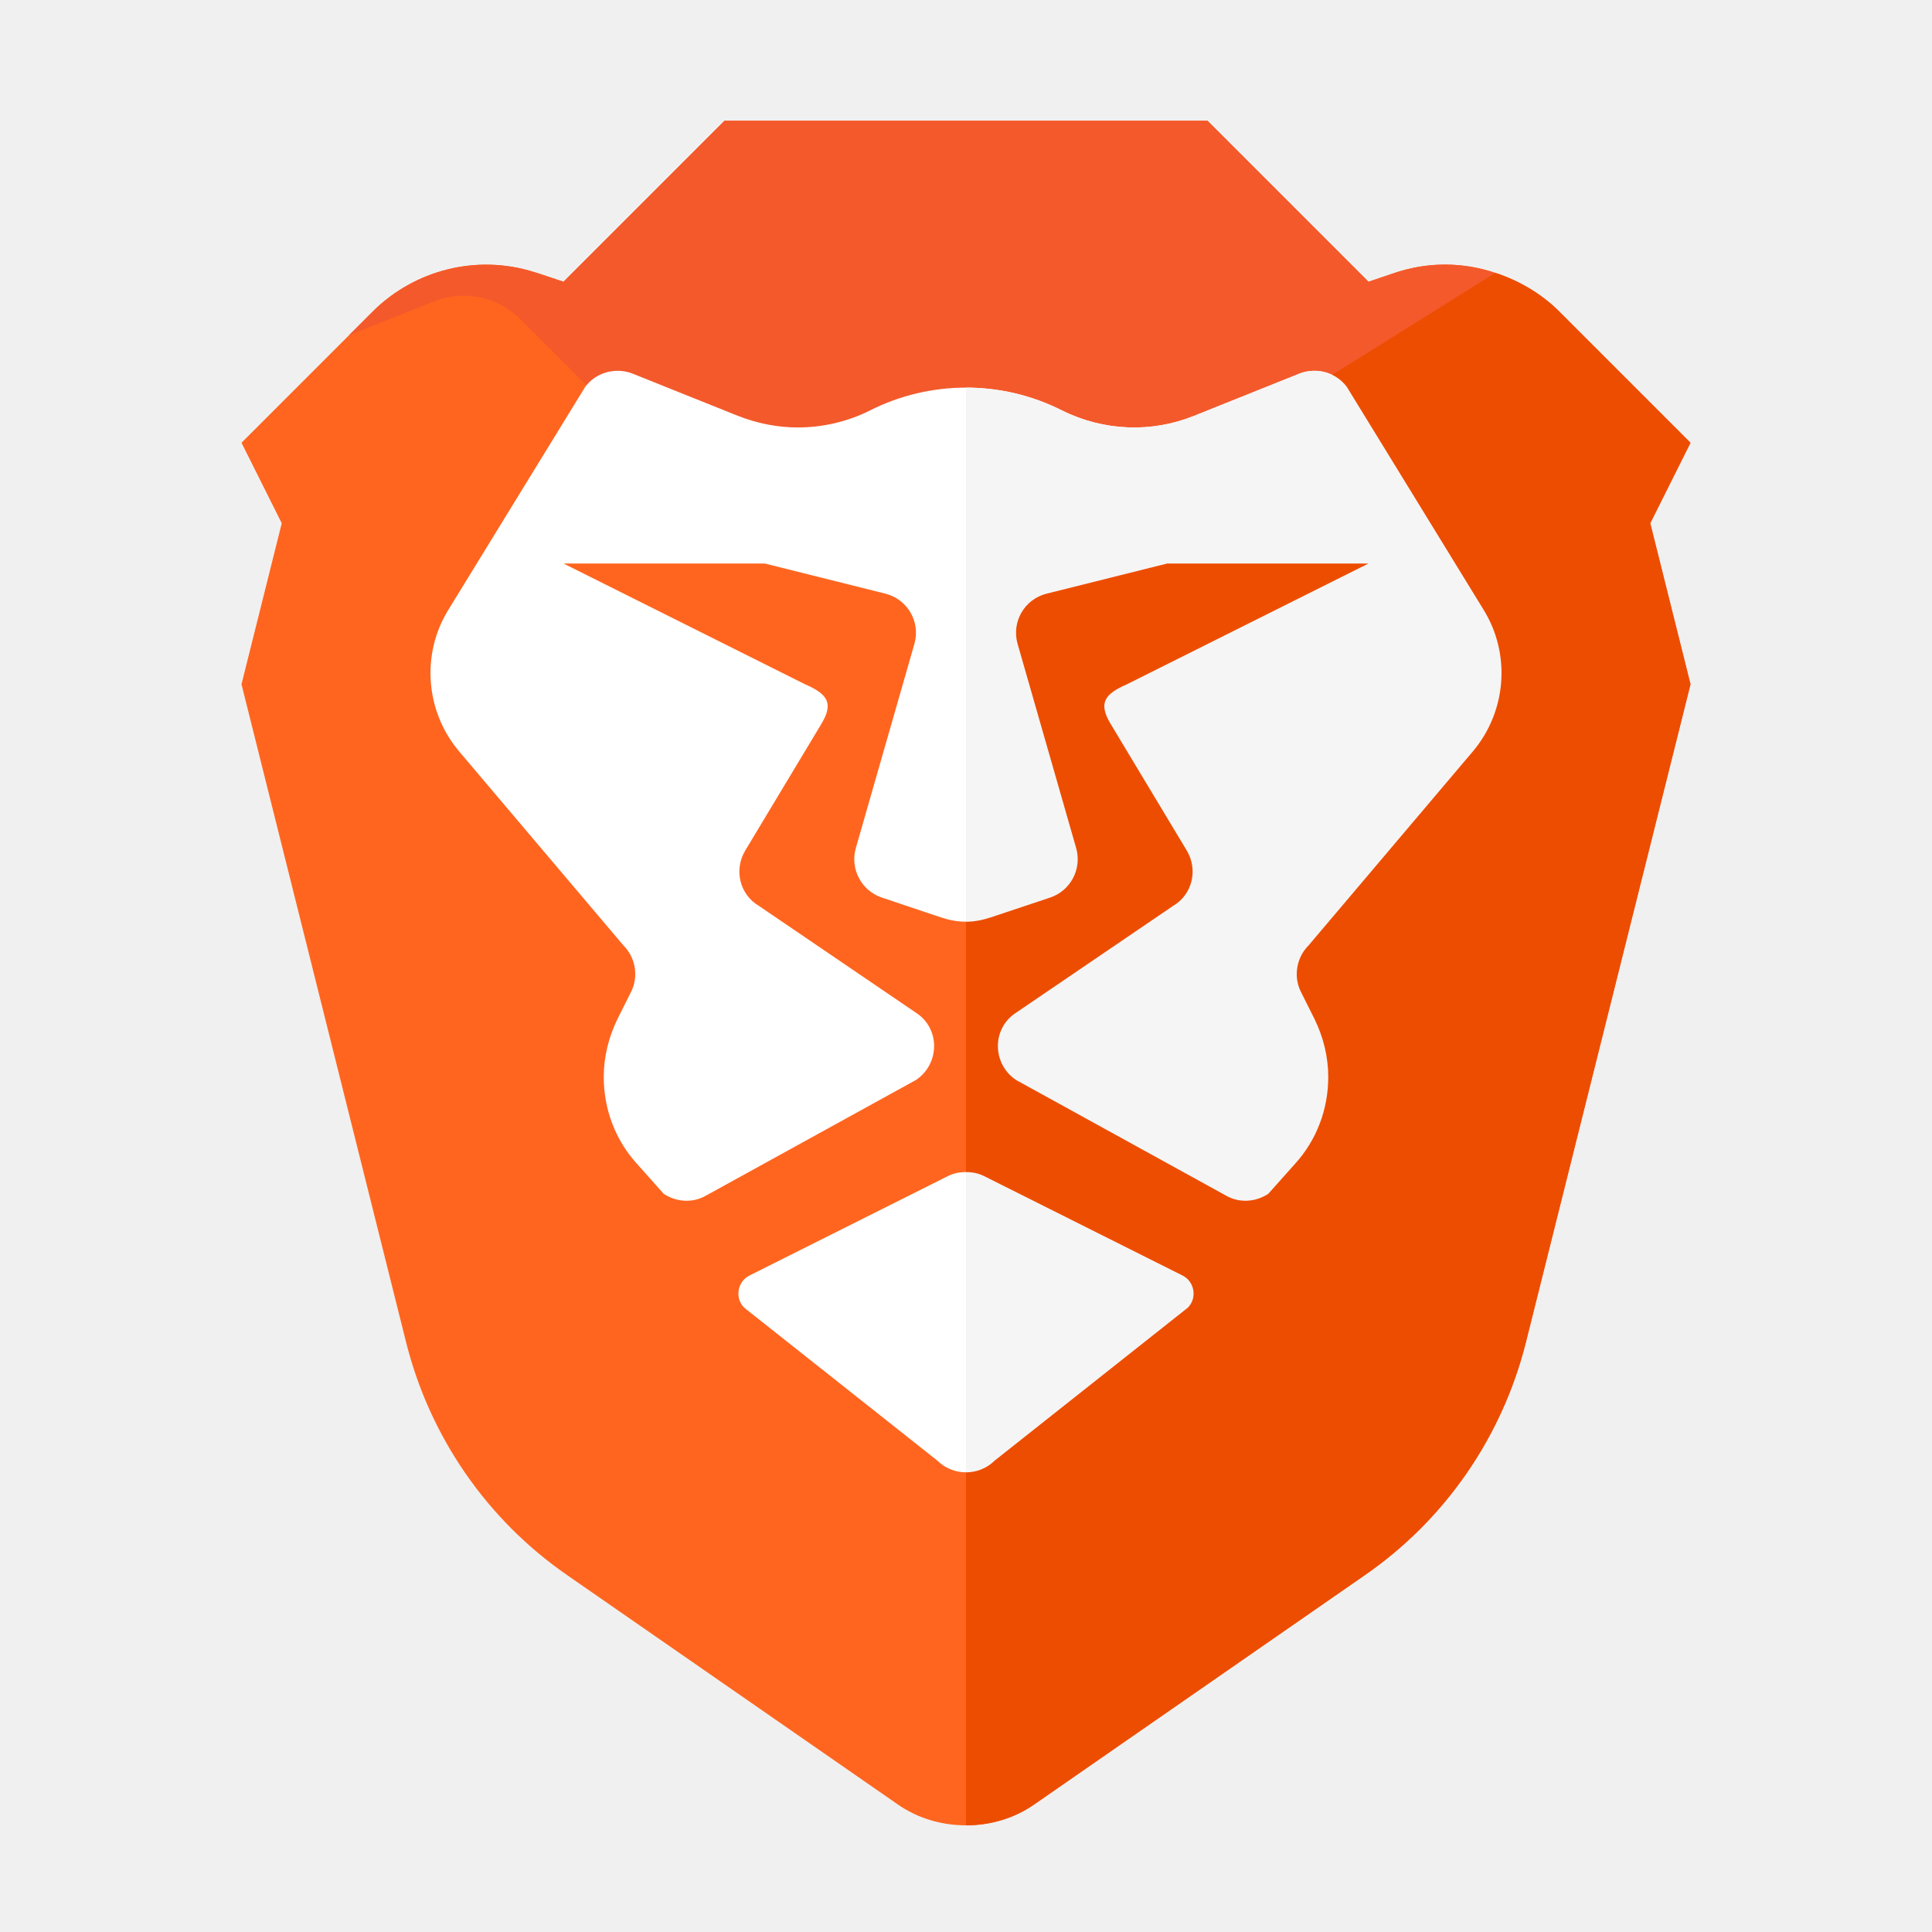
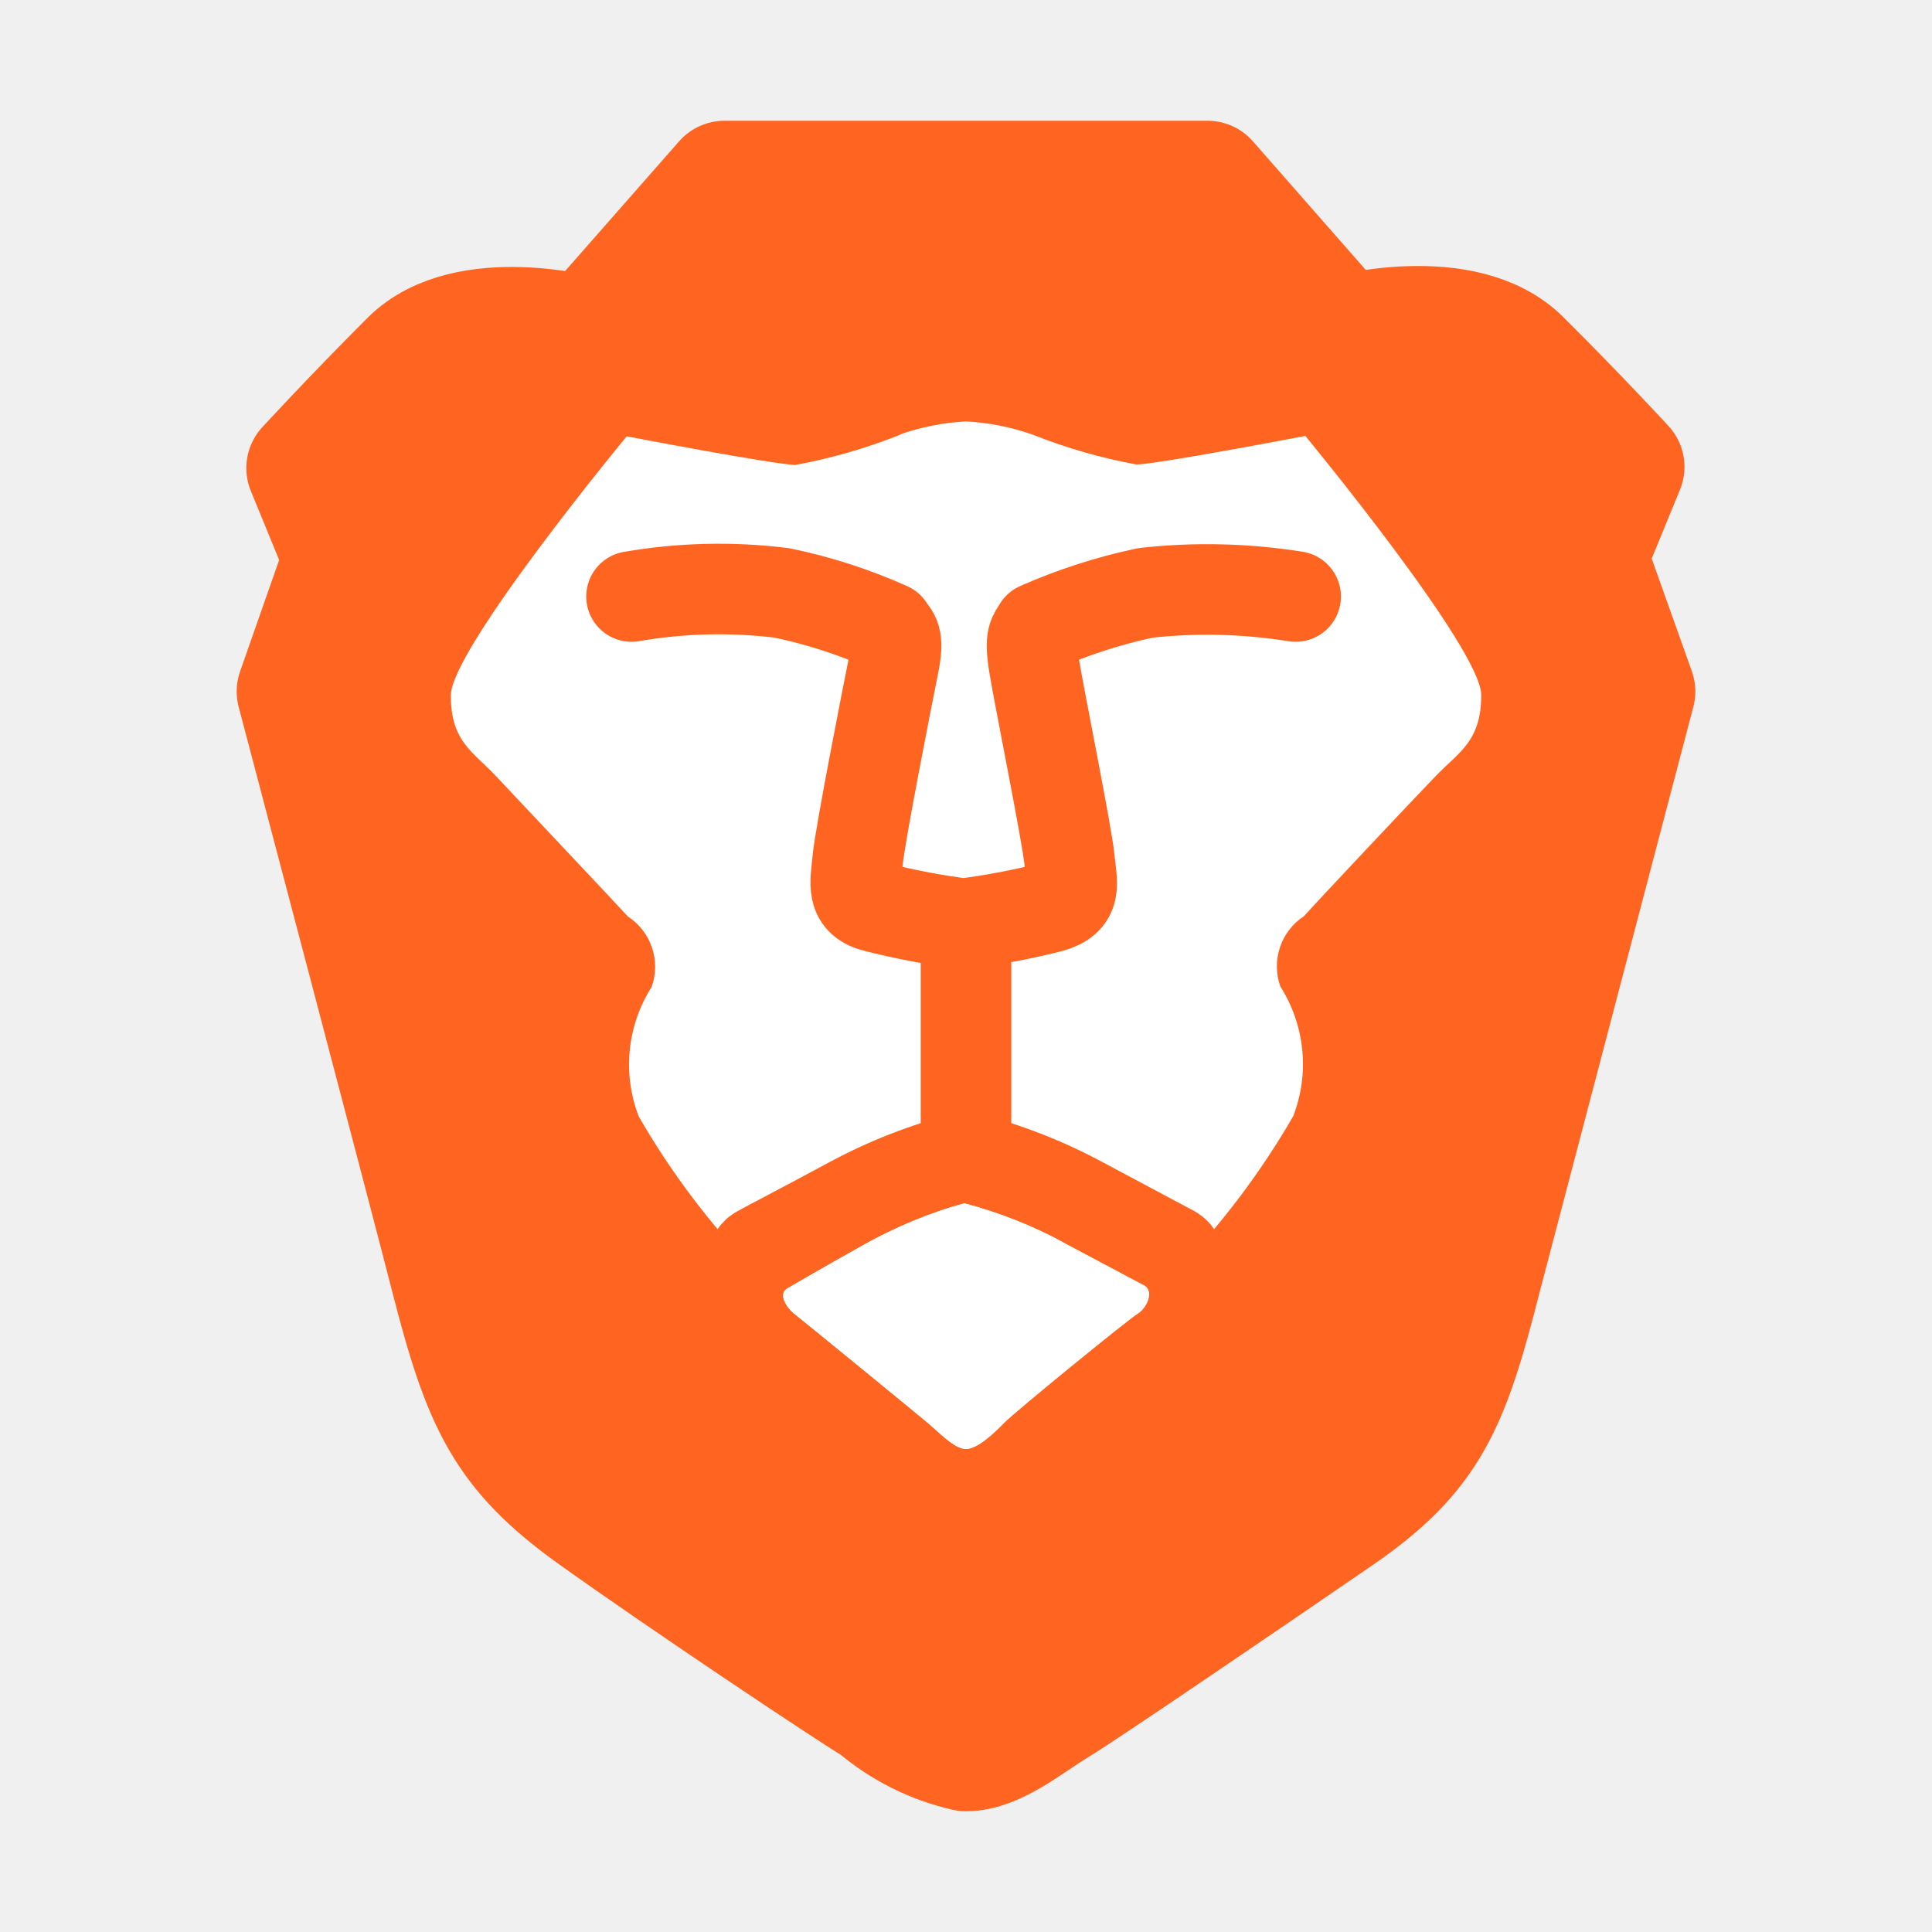
- <svg xmlns="http://www.w3.org/2000/svg" viewBox="0 0 48 48" width="96px" height="96px">
-   <path fill="#ff651f" d="M41,13l1,4l-4.09,16.35c-0.59,2.35-2.01,4.41-4.01,5.79l-8.19,5.68c-0.51,0.36-1.11,0.53-1.71,0.53 c-0.6,0-1.2-0.17-1.71-0.53l-8.19-5.68c-2-1.38-3.42-3.44-4.01-5.79L6,17l1-4l-1-2l3.25-3.25c1.05-1.05,2.6-1.44,4.02-0.99 c0.04,0.01,0.07,0.02,0.1,0.03L14,7l4-4h12l4,4l0.65-0.22c0.83-0.28,1.7-0.27,2.5,0c0.58,0.19,1.13,0.51,1.58,0.95 c0.01,0.01,0.01,0.01,0.02,0.02L42,11L41,13z" />
-   <path fill="#f4592b" d="M38.73,7.73L33,11l-9,2l-9-3l-2.07-2.07c-0.56-0.56-1.41-0.74-2.15-0.44L8.67,8.33l0.58-0.58 c1.05-1.05,2.6-1.44,4.02-0.99c0.04,0.01,0.07,0.02,0.1,0.03L14,7l4-4h12l4,4l0.65-0.22c0.83-0.28,1.7-0.27,2.5,0 C37.73,6.97,38.28,7.29,38.73,7.73z" />
-   <path fill="#fff" d="M32.51,23.49c-0.3,0.3-0.38,0.77-0.19,1.15l0.34,0.68c0.22,0.45,0.34,0.94,0.34,1.44 c0,0.8-0.29,1.57-0.83,2.16l-0.66,0.74c-0.32,0.21-0.72,0.23-1.04,0.05l-5.23-2.88c-0.59-0.4-0.6-1.27-0.01-1.66l3.91-2.66 c0.48-0.28,0.63-0.89,0.35-1.37l-1.9-3.16C27.28,17.46,27.45,17.24,28,17l6-3h-5l-3,0.75c-0.55,0.14-0.87,0.7-0.72,1.24l1.46,5.09 c0.14,0.51-0.14,1.05-0.65,1.22l-1.47,0.49c-0.21,0.07-0.41,0.11-0.62,0.11c-0.21,0-0.42-0.04-0.63-0.11l-1.46-0.49 c-0.51-0.17-0.79-0.71-0.65-1.22l1.46-5.09c0.15-0.54-0.17-1.1-0.72-1.24L19,14h-5l6,3c0.55,0.24,0.72,0.46,0.41,0.98l-1.9,3.16 c-0.28,0.48-0.13,1.09,0.35,1.37l3.91,2.66c0.59,0.39,0.58,1.26-0.01,1.66l-5.23,2.88c-0.32,0.18-0.72,0.16-1.04-0.05l-0.66-0.74 C15.29,28.33,15,27.56,15,26.76c0-0.5,0.12-0.99,0.34-1.44l0.34-0.68c0.19-0.38,0.11-0.85-0.19-1.15l-4.09-4.83 c-0.83-0.99-0.94-2.41-0.26-3.51l3.4-5.54c0.27-0.36,0.75-0.49,1.17-0.33l2.62,1.05c0.48,0.19,0.99,0.29,1.49,0.29 c0.61,0,1.23-0.14,1.79-0.42c0.75-0.38,1.57-0.57,2.39-0.57s1.64,0.19,2.39,0.57c1.03,0.51,2.22,0.56,3.28,0.13l2.62-1.05 c0.42-0.16,0.9-0.03,1.17,0.33l3.4,5.54c0.68,1.1,0.57,2.52-0.26,3.51L32.51,23.49z" />
-   <path fill="#fff" d="M29.51,32.49l-4.8,3.8c-0.19,0.19-0.45,0.29-0.71,0.29s-0.52-0.1-0.71-0.29l-4.8-3.8 c-0.24-0.24-0.17-0.65,0.13-0.8l4.93-2.47c0.14-0.07,0.29-0.1,0.45-0.1s0.31,0.03,0.45,0.1l4.93,2.47 C29.68,31.84,29.75,32.25,29.51,32.49z" />
-   <path fill="#ed4d01" d="M41,13l1,4l-4.09,16.35c-0.59,2.35-2.01,4.41-4.01,5.79l-8.19,5.68c-0.51,0.36-1.11,0.53-1.71,0.53 V10.36L25,12h7v-2l5.15-3.22c0.59,0.19,1.15,0.52,1.6,0.97L42,11L41,13z" />
-   <path fill="#f5f5f5" d="M32.51,23.49c-0.3,0.3-0.38,0.77-0.19,1.15l0.34,0.68c0.22,0.45,0.34,0.94,0.34,1.44 c0,0.8-0.29,1.57-0.83,2.16l-0.66,0.74c-0.32,0.21-0.72,0.23-1.04,0.05l-5.23-2.88c-0.59-0.4-0.6-1.27-0.01-1.66l3.91-2.66 c0.48-0.28,0.63-0.89,0.35-1.37l-1.9-3.16C27.28,17.46,27.45,17.24,28,17l6-3h-5l-3,0.75c-0.55,0.14-0.87,0.7-0.72,1.24l1.46,5.09 c0.14,0.51-0.14,1.05-0.65,1.22l-1.47,0.49c-0.21,0.07-0.41,0.11-0.62,0.11V9.63c0.82,0,1.64,0.19,2.39,0.57 c1.03,0.51,2.22,0.56,3.28,0.13l2.62-1.05c0.42-0.16,0.9-0.03,1.17,0.33l3.4,5.54c0.68,1.1,0.57,2.52-0.26,3.51L32.51,23.49z" />
-   <path fill="#f5f5f5" d="M29.51,32.49l-4.8,3.8c-0.19,0.19-0.45,0.29-0.71,0.29v-7.46c0.16,0,0.31,0.03,0.45,0.1l4.93,2.47 C29.68,31.84,29.75,32.25,29.51,32.49z" />
+ <svg xmlns="http://www.w3.org/2000/svg" width="32" height="32" viewBox="0 0 32 32" fill="none">
+   <path d="M26.287 9.227L26.9 7.733C26.9 7.733 26.133 6.9 25.187 5.96C24.24 5.02 22.247 5.56 22.247 5.56L20 3H12L9.733 5.58C9.733 5.58 7.733 5.033 6.793 5.973C5.853 6.913 5.08 7.753 5.08 7.753L5.693 9.247L4.92 11.453C4.92 11.453 7.207 20.12 7.467 21.153C8 23.227 8.353 24.033 9.847 25.1C11.34 26.167 14.047 27.973 14.513 28.253C14.941 28.618 15.451 28.875 16 29C16.493 29 17.047 28.527 17.5 28.253C17.953 27.98 20.653 26.14 22.167 25.1C23.68 24.06 24 23.247 24.533 21.153L27.08 11.453L26.287 9.227Z" fill="#FF6520" stroke="#FF6520" stroke-width="2" stroke-linecap="round" stroke-linejoin="round" />
+   <path d="M12.473 21.013C11.743 20.253 11.107 19.407 10.58 18.493C10.445 18.144 10.394 17.767 10.431 17.395C10.468 17.022 10.592 16.663 10.793 16.347C10.869 16.136 10.871 15.907 10.799 15.695C10.728 15.483 10.587 15.302 10.4 15.18C10.207 14.967 8.587 13.253 8.213 12.853C7.84 12.453 7.467 12.287 7.467 11.52C7.467 10.753 10.38 7.227 10.38 7.227C10.38 7.227 12.847 7.7 13.18 7.7C13.766 7.592 14.34 7.426 14.893 7.207C15.25 7.078 15.622 7.002 16 6.98L14.893 7.2C15.25 7.074 15.623 7 16 6.98C16.378 7 16.75 7.074 17.107 7.2C17.66 7.42 18.234 7.585 18.82 7.693C19.154 7.693 21.62 7.22 21.62 7.22C21.62 7.22 24.534 10.747 24.534 11.513C24.534 12.28 24.16 12.46 23.787 12.847C23.413 13.233 21.787 14.96 21.6 15.173C21.413 15.295 21.272 15.477 21.201 15.688C21.13 15.9 21.132 16.13 21.207 16.34C21.408 16.656 21.532 17.015 21.569 17.388C21.606 17.761 21.555 18.137 21.42 18.487C20.893 19.4 20.257 20.246 19.527 21.007" fill="white" />
+   <path d="M21.46 9.88C20.637 9.748 19.801 9.728 18.973 9.82C18.364 9.949 17.77 10.141 17.2 10.393C17.127 10.527 17.047 10.527 17.127 11.02C17.207 11.513 17.673 13.82 17.713 14.233C17.753 14.647 17.853 14.9 17.4 15.027C16.926 15.147 16.445 15.238 15.96 15.3C15.475 15.238 14.994 15.146 14.52 15.027C14.087 14.927 14.167 14.647 14.207 14.233C14.247 13.82 14.7 11.513 14.8 11.02C14.9 10.527 14.8 10.527 14.72 10.393C14.152 10.138 13.557 9.946 12.947 9.82C12.119 9.718 11.281 9.738 10.46 9.88M16 19.167V15.333V19.167ZM19.427 20.72C19.607 20.84 19.507 21.053 19.333 21.153C19.16 21.253 16.947 22.987 16.747 23.187C16.547 23.387 16.22 23.68 16 23.68C15.78 23.68 15.467 23.36 15.253 23.187C15.04 23.013 12.827 21.273 12.667 21.153C12.507 21.033 12.393 20.82 12.573 20.72C12.753 20.62 13.32 20.327 14.087 19.913C14.691 19.587 15.334 19.336 16 19.167C16.666 19.336 17.309 19.587 17.913 19.913L19.427 20.72Z" fill="white" />
+   <path d="M21.46 9.88C20.637 9.748 19.801 9.728 18.973 9.82C18.364 9.949 17.77 10.141 17.2 10.393C17.127 10.527 17.047 10.527 17.127 11.02C17.207 11.513 17.673 13.82 17.713 14.233C17.753 14.647 17.853 14.9 17.4 15.027C16.926 15.147 16.445 15.238 15.96 15.3C15.475 15.238 14.994 15.146 14.52 15.027C14.087 14.927 14.167 14.647 14.207 14.233C14.247 13.82 14.7 11.513 14.8 11.02C14.9 10.527 14.8 10.527 14.72 10.393C14.152 10.138 13.557 9.946 12.947 9.82C12.119 9.718 11.281 9.738 10.46 9.88M16 19.167V15.333M16 19.167C15.334 19.336 14.691 19.587 14.087 19.913C13.32 20.327 12.753 20.62 12.573 20.72C12.393 20.82 12.507 21.033 12.667 21.153C12.827 21.273 15.04 23.013 15.253 23.187C15.467 23.36 15.78 23.68 16 23.68C16.22 23.68 16.547 23.387 16.747 23.187C16.947 22.987 19.16 21.253 19.333 21.153C19.507 21.053 19.607 20.84 19.427 20.72L17.913 19.913C17.309 19.587 16.666 19.336 16 19.167Z" stroke="#FF6520" stroke-width="1.5" stroke-linecap="round" stroke-linejoin="round" />
+   <path d="M18.839 21.761C18.987 21.672 19.116 21.405 18.963 21.299L17.658 20.605C17.143 20.315 16.543 20.081 15.975 19.931C15.407 20.081 14.807 20.336 14.292 20.626C13.638 20.992 13.193 21.252 13.04 21.341C12.886 21.43 13.021 21.654 13.158 21.761C13.294 21.867 15.18 23.409 15.362 23.563C15.544 23.716 15.811 24 15.998 24C16.186 24 16.464 23.74 16.635 23.563C16.805 23.386 18.691 21.849 18.839 21.761Z" fill="white" />
+   <path d="M18.839 21.761C18.987 21.672 19.116 21.405 18.963 21.299L17.658 20.605C17.143 20.315 16.543 20.081 15.975 19.931C15.407 20.081 14.807 20.336 14.292 20.626C13.638 20.992 13.193 21.252 13.04 21.341C12.886 21.43 13.021 21.654 13.158 21.761C13.294 21.867 15.18 23.409 15.362 23.563C15.544 23.716 15.811 24 15.998 24C16.186 24 16.464 23.74 16.635 23.563C16.805 23.386 18.691 21.849 18.839 21.761Z" fill="white" />
</svg>
